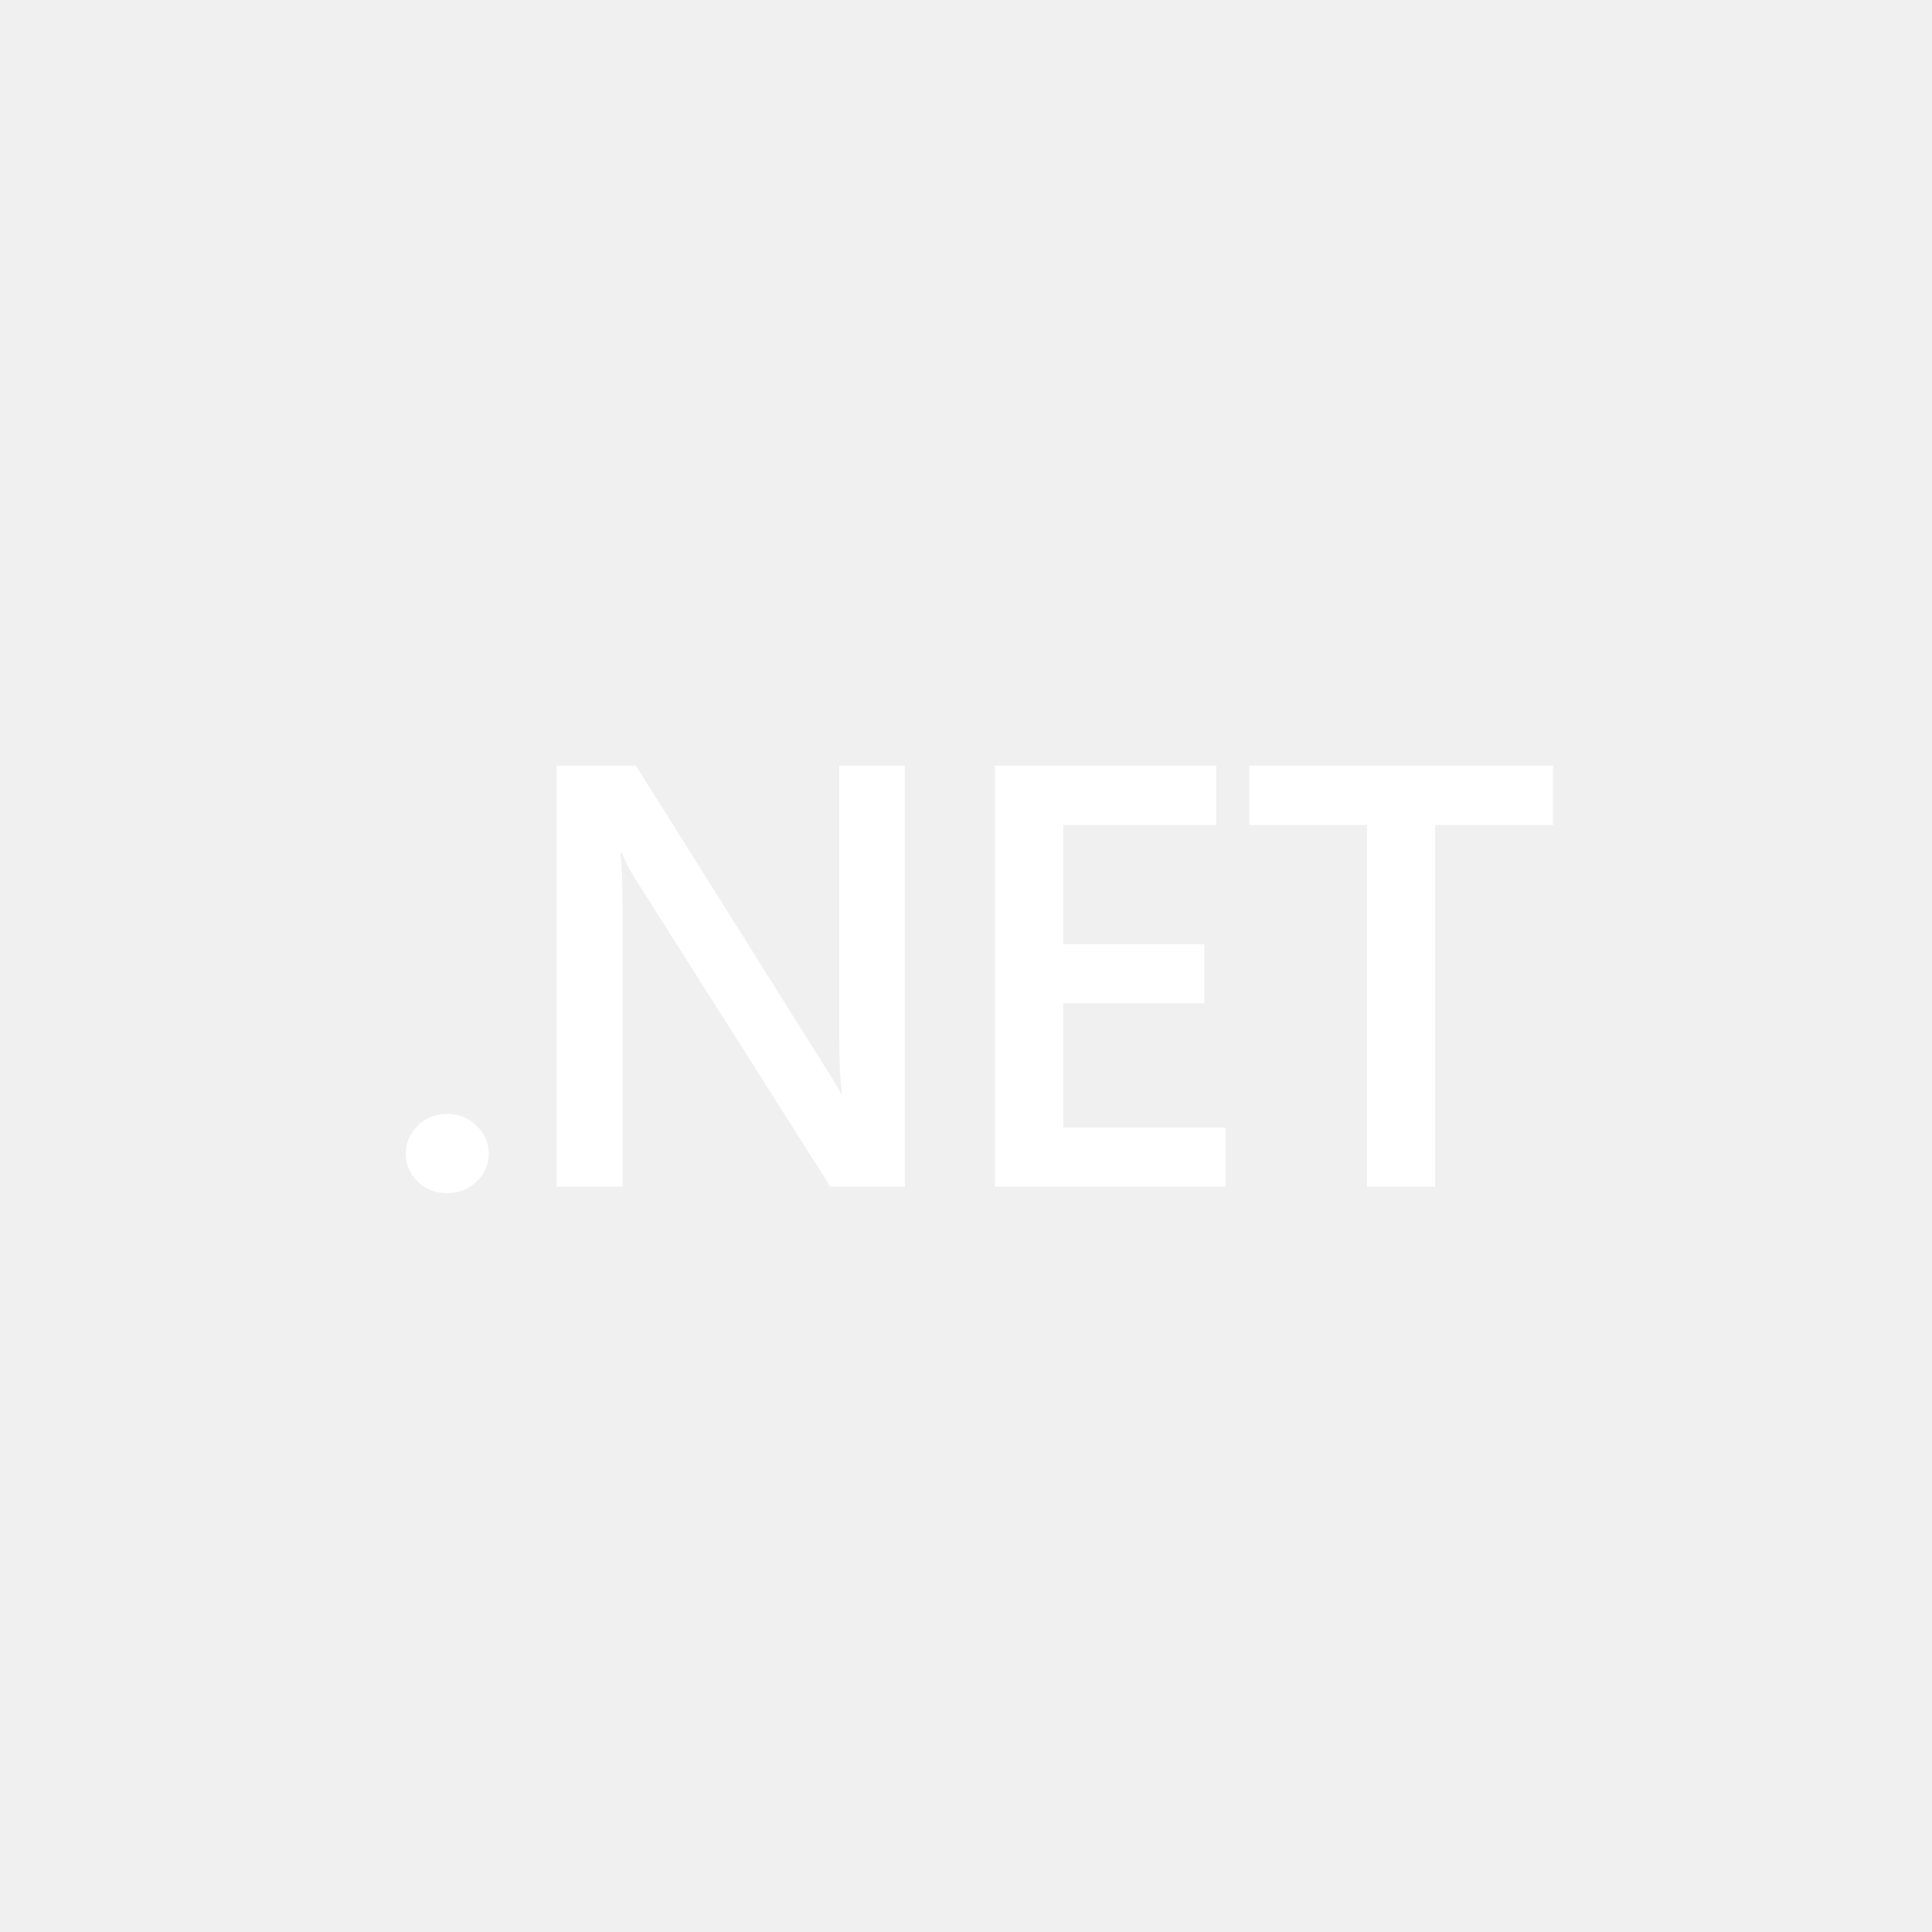
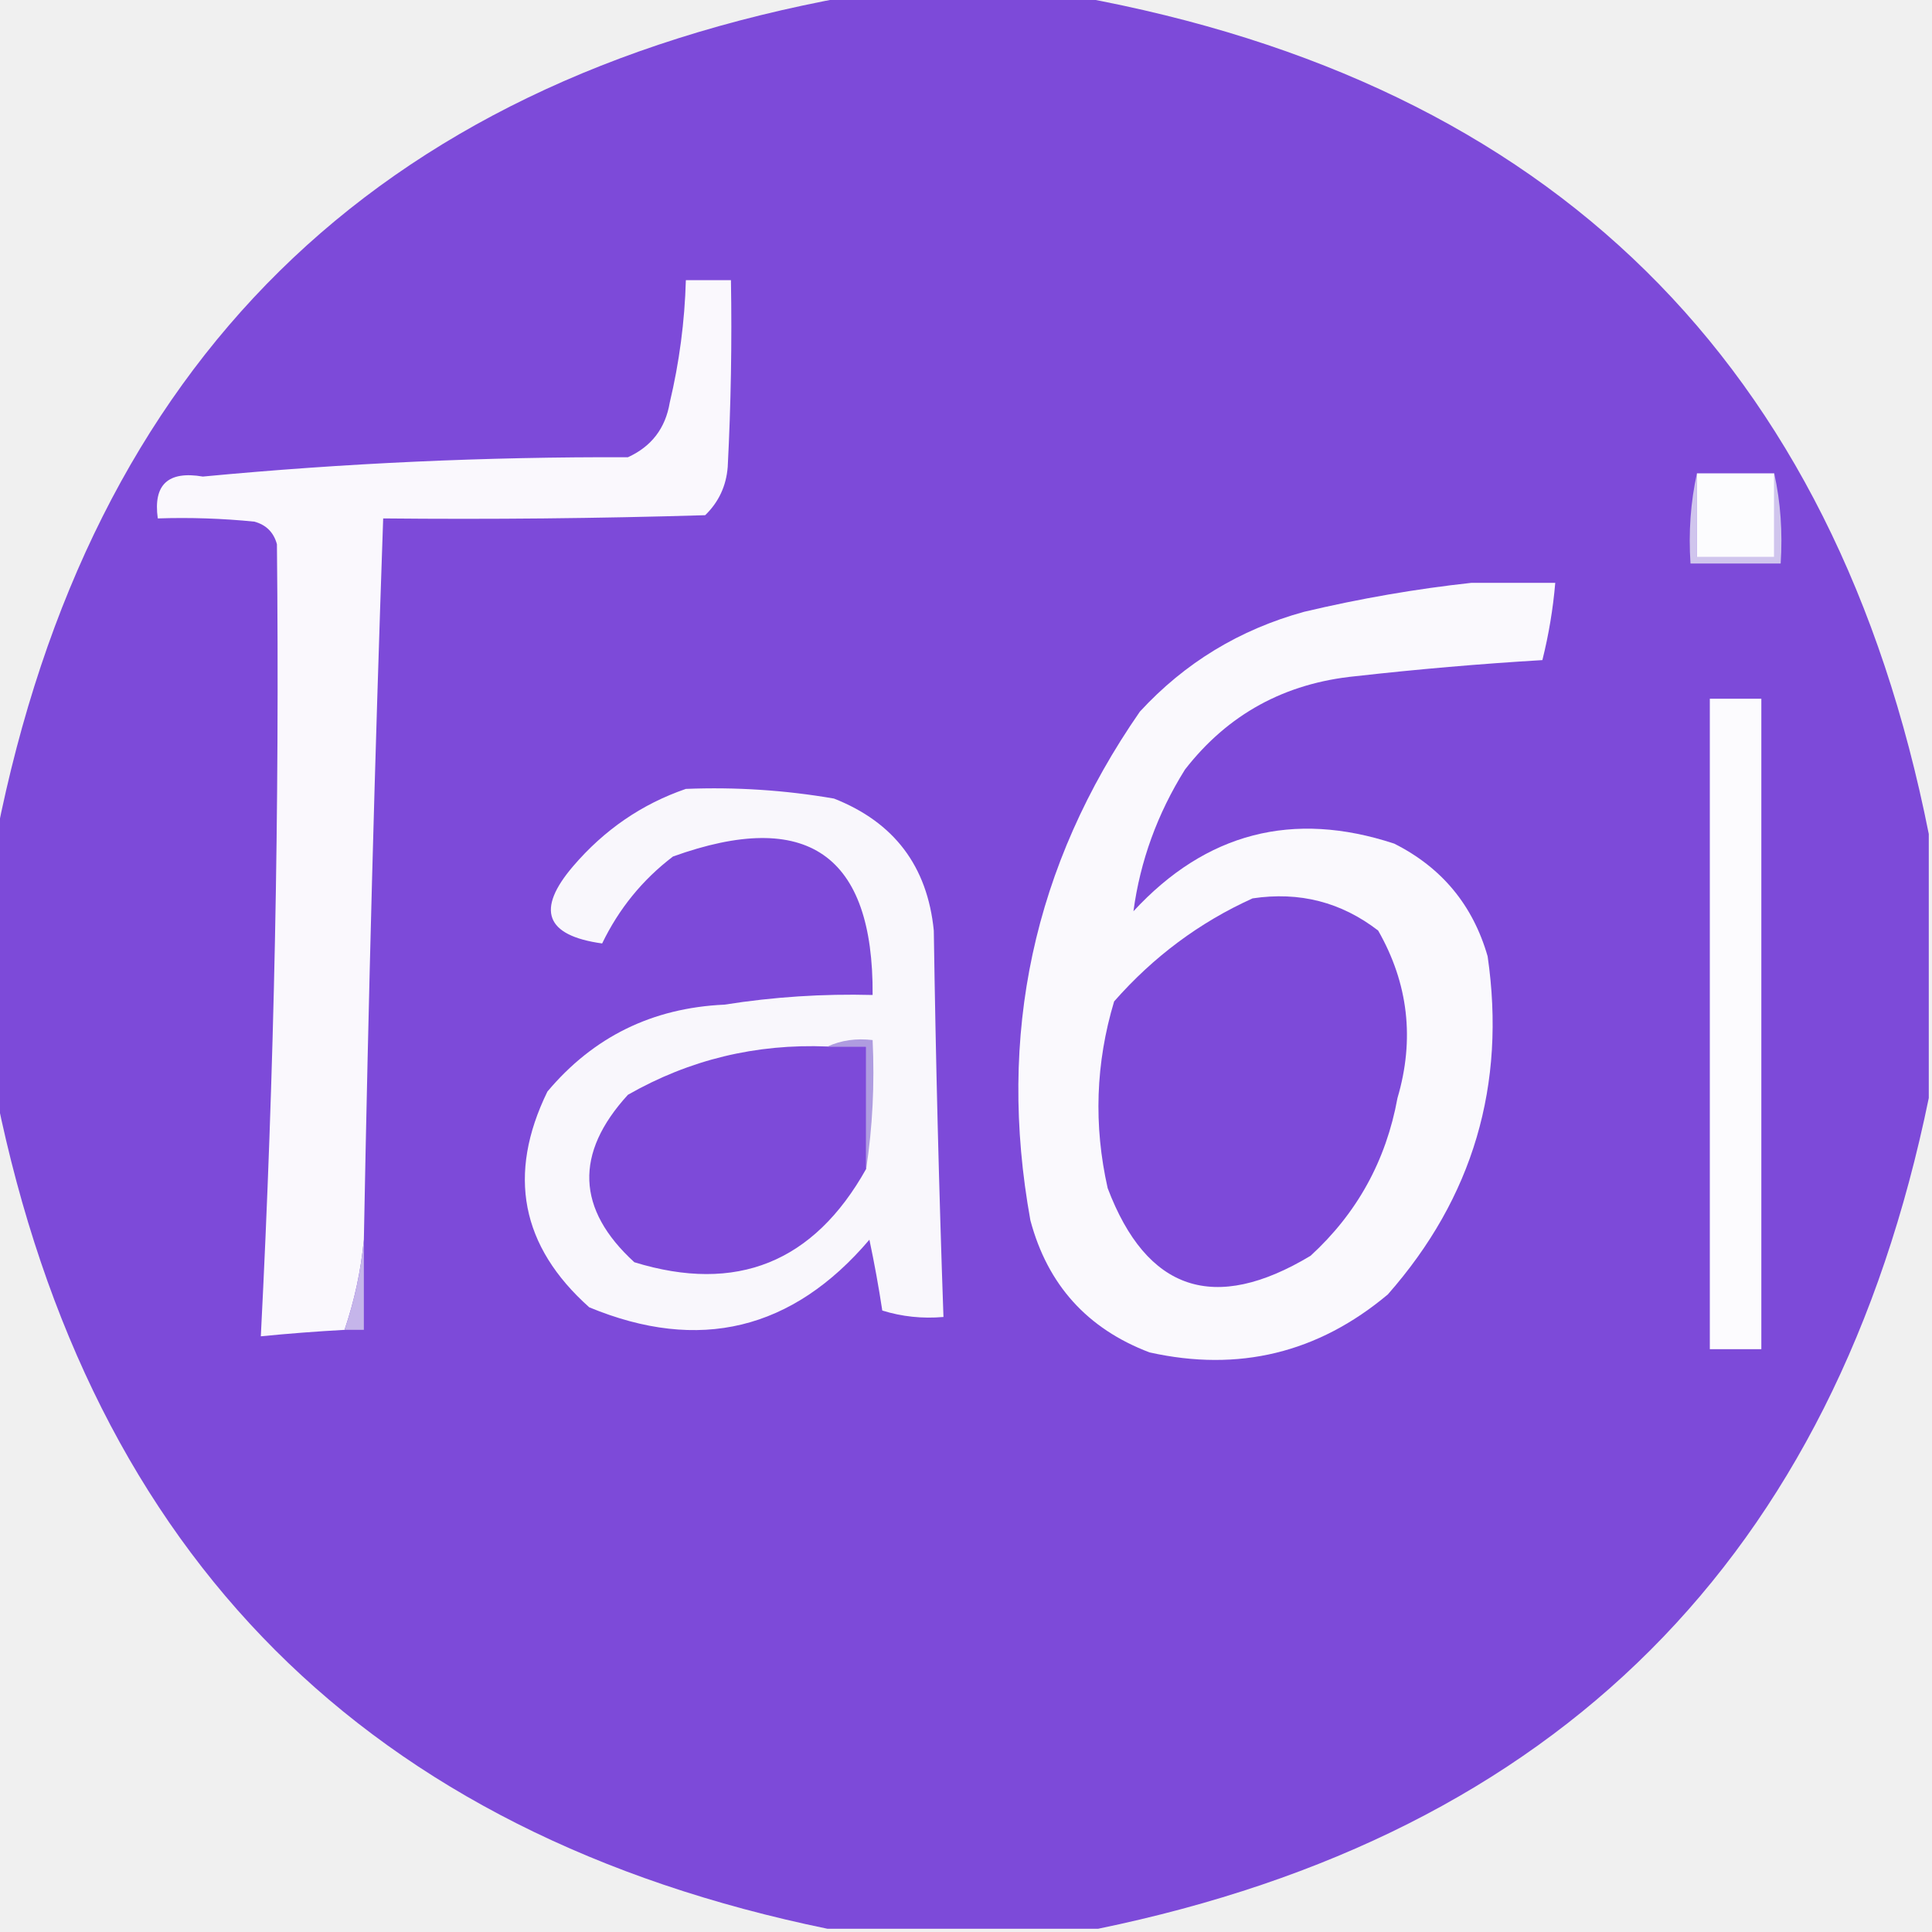
- <svg xmlns="http://www.w3.org/2000/svg" width="456" height="456" viewBox="0 0 456 456" version="1.1" xml:space="preserve" style="fill-rule:evenodd;clip-rule:evenodd;stroke-linejoin:round;stroke-miterlimit:2;">
-   <path d="m 105.5,281.609 c -2.703,0 -5.001,-0.9 -6.893,-2.702 -1.892,-1.848 -2.838,-4.042 -2.838,-6.582 0,-2.587 0.946,-4.804 2.838,-6.652 1.892,-1.848 4.19,-2.772 6.893,-2.772 2.748,0 5.068,0.924 6.96,2.772 1.937,1.848 2.906,4.064 2.906,6.652 0,2.54 -0.968,4.734 -2.906,6.582 -1.892,1.802 -4.212,2.702 -6.96,2.702 z" style="fill:#ffffff;fill-rule:nonzero;stroke-width:0.838" />
-   <path d="M 213.561,280.084 H 195.99 L 149.7,207.054 c -1.171,-1.848 -2.14,-3.765 -2.906,-5.751 h -0.406 c 0.361,2.125 0.541,6.675 0.541,13.65 v 65.132 h -15.543 v -99.36 h 18.719 l 44.737,71.298 c 1.892,2.957 3.109,4.989 3.649,6.098 h 0.27 c -0.45,-2.632 -0.676,-7.09 -0.676,-13.373 v -64.023 h 15.476 z" style="fill:#ffffff;fill-rule:nonzero;stroke-width:0.838" />
-   <path d="m 289.251,280.084 h -54.401 v -99.36 h 52.238 v 13.997 h -36.154 v 28.131 h 33.316 v 13.927 h -33.316 v 29.378 h 38.316 z" style="fill:#ffffff;fill-rule:nonzero;stroke-width:0.838" />
-   <path d="M 366.565,194.721 H 338.722 v 85.363 h -16.084 v -85.363 h -27.775 v -13.997 h 71.701 z" style="fill:#ffffff;fill-rule:nonzero;stroke-width:0.838" />
+ <svg xmlns="http://www.w3.org/2000/svg" width="300" height="300" style="shape-rendering:geometricPrecision;text-rendering:geometricPrecision;image-rendering:optimizeQuality;fill-rule:evenodd;clip-rule:evenodd">
+   <path fill="#7d4ad9" d="M131.5-.5h36q110.151 20.152 132 130v41q-21.96 106.959-129 129h-42q-107.04-22.041-129-129v-41q21.849-109.848 132-130" style="opacity:1" />
+   <path fill="#faf8fd" d="M56.5 192.5a61.5 61.5 0 0 1-3 14q-6.514.359-13 1a2003 2003 0 0 0 2.5-123q-.75-2.75-3.5-3.5-7.483-.75-15-.5-1.097-7.88 7-6.5a672 672 0 0 1 66-3q5.498-2.502 6.5-8.5a93.2 93.2 0 0 0 2.5-19h7q.25 14.509-.5 29-.344 4.437-3.5 7.5-24.995.75-50 .5-1.95 55.986-3 112" style="opacity:1" />
+   <path fill="#d0c5ed" d="M263.5 73.5v13h12v-13q1.479 6.705 1 14h-14q-.479-7.295 1-14" style="opacity:1" />
+   <path fill="#fcfcfe" d="M263.5 73.5h12v13h-12z" style="opacity:1" />
+   <path fill="#faf9fd" d="M228.5 90.5h13a76 76 0 0 1-2 12q-14.525.87-29 2.5-16.495 1.617-26.5 14.5-6.423 10.284-8 22 16.89-18.285 40.5-10.5 11.072 5.573 14.5 17.5 4.338 29.971-15.5 52.5-16.24 13.626-37 9-14.495-5.496-18.5-20.5-7.816-43.214 17-79 10.475-11.368 25.5-15.5 13.076-3.095 26-4.5" style="opacity:1" />
+   <path fill="#fcfbfe" d="M265.5 108.5h8v101h-8z" style="opacity:1" />
+   <path fill="#f9f7fc" d="M106.5 122.5q11.592-.466 23 1.5 14.012 5.512 15.5 20.5.45 30.015 1.5 60-4.915.426-9.5-1a191 191 0 0 0-2-11q-17.923 21.085-43.5 10.5-15.92-14.2-6.5-33.5 10.699-12.746 27.5-13.5a125.6 125.6 0 0 1 23-1.5q.215-32.735-31-21.5-7.083 5.392-11 13.5-13.209-1.826-4.5-12 7.26-8.48 17.5-12" style="opacity:1" />
+   <path fill="#7d4ad9" d="M194.5 139.5q10.907-1.636 19.5 5 7.032 12.316 3 26-2.66 14.576-13.5 24.5-22.413 13.471-31.5-10.5-3.304-14.647 1-29 9.165-10.424 21.5-16M128.5 162.5h6v19q-12.204 21.814-36 14.5-13.476-12.337-1-26 14.322-8.181 31-7.5" style="opacity:1" />
+   <path fill="#af9ce0" d="M128.5 162.5q3.161-1.452 7-1 .486 10.281-1 20v-19z" style="opacity:1" />
+   <path fill="#c5b5ea" d="M56.5 192.5v14h-3a61.5 61.5 0 0 0 3-14" style="opacity:1" />
</svg>
